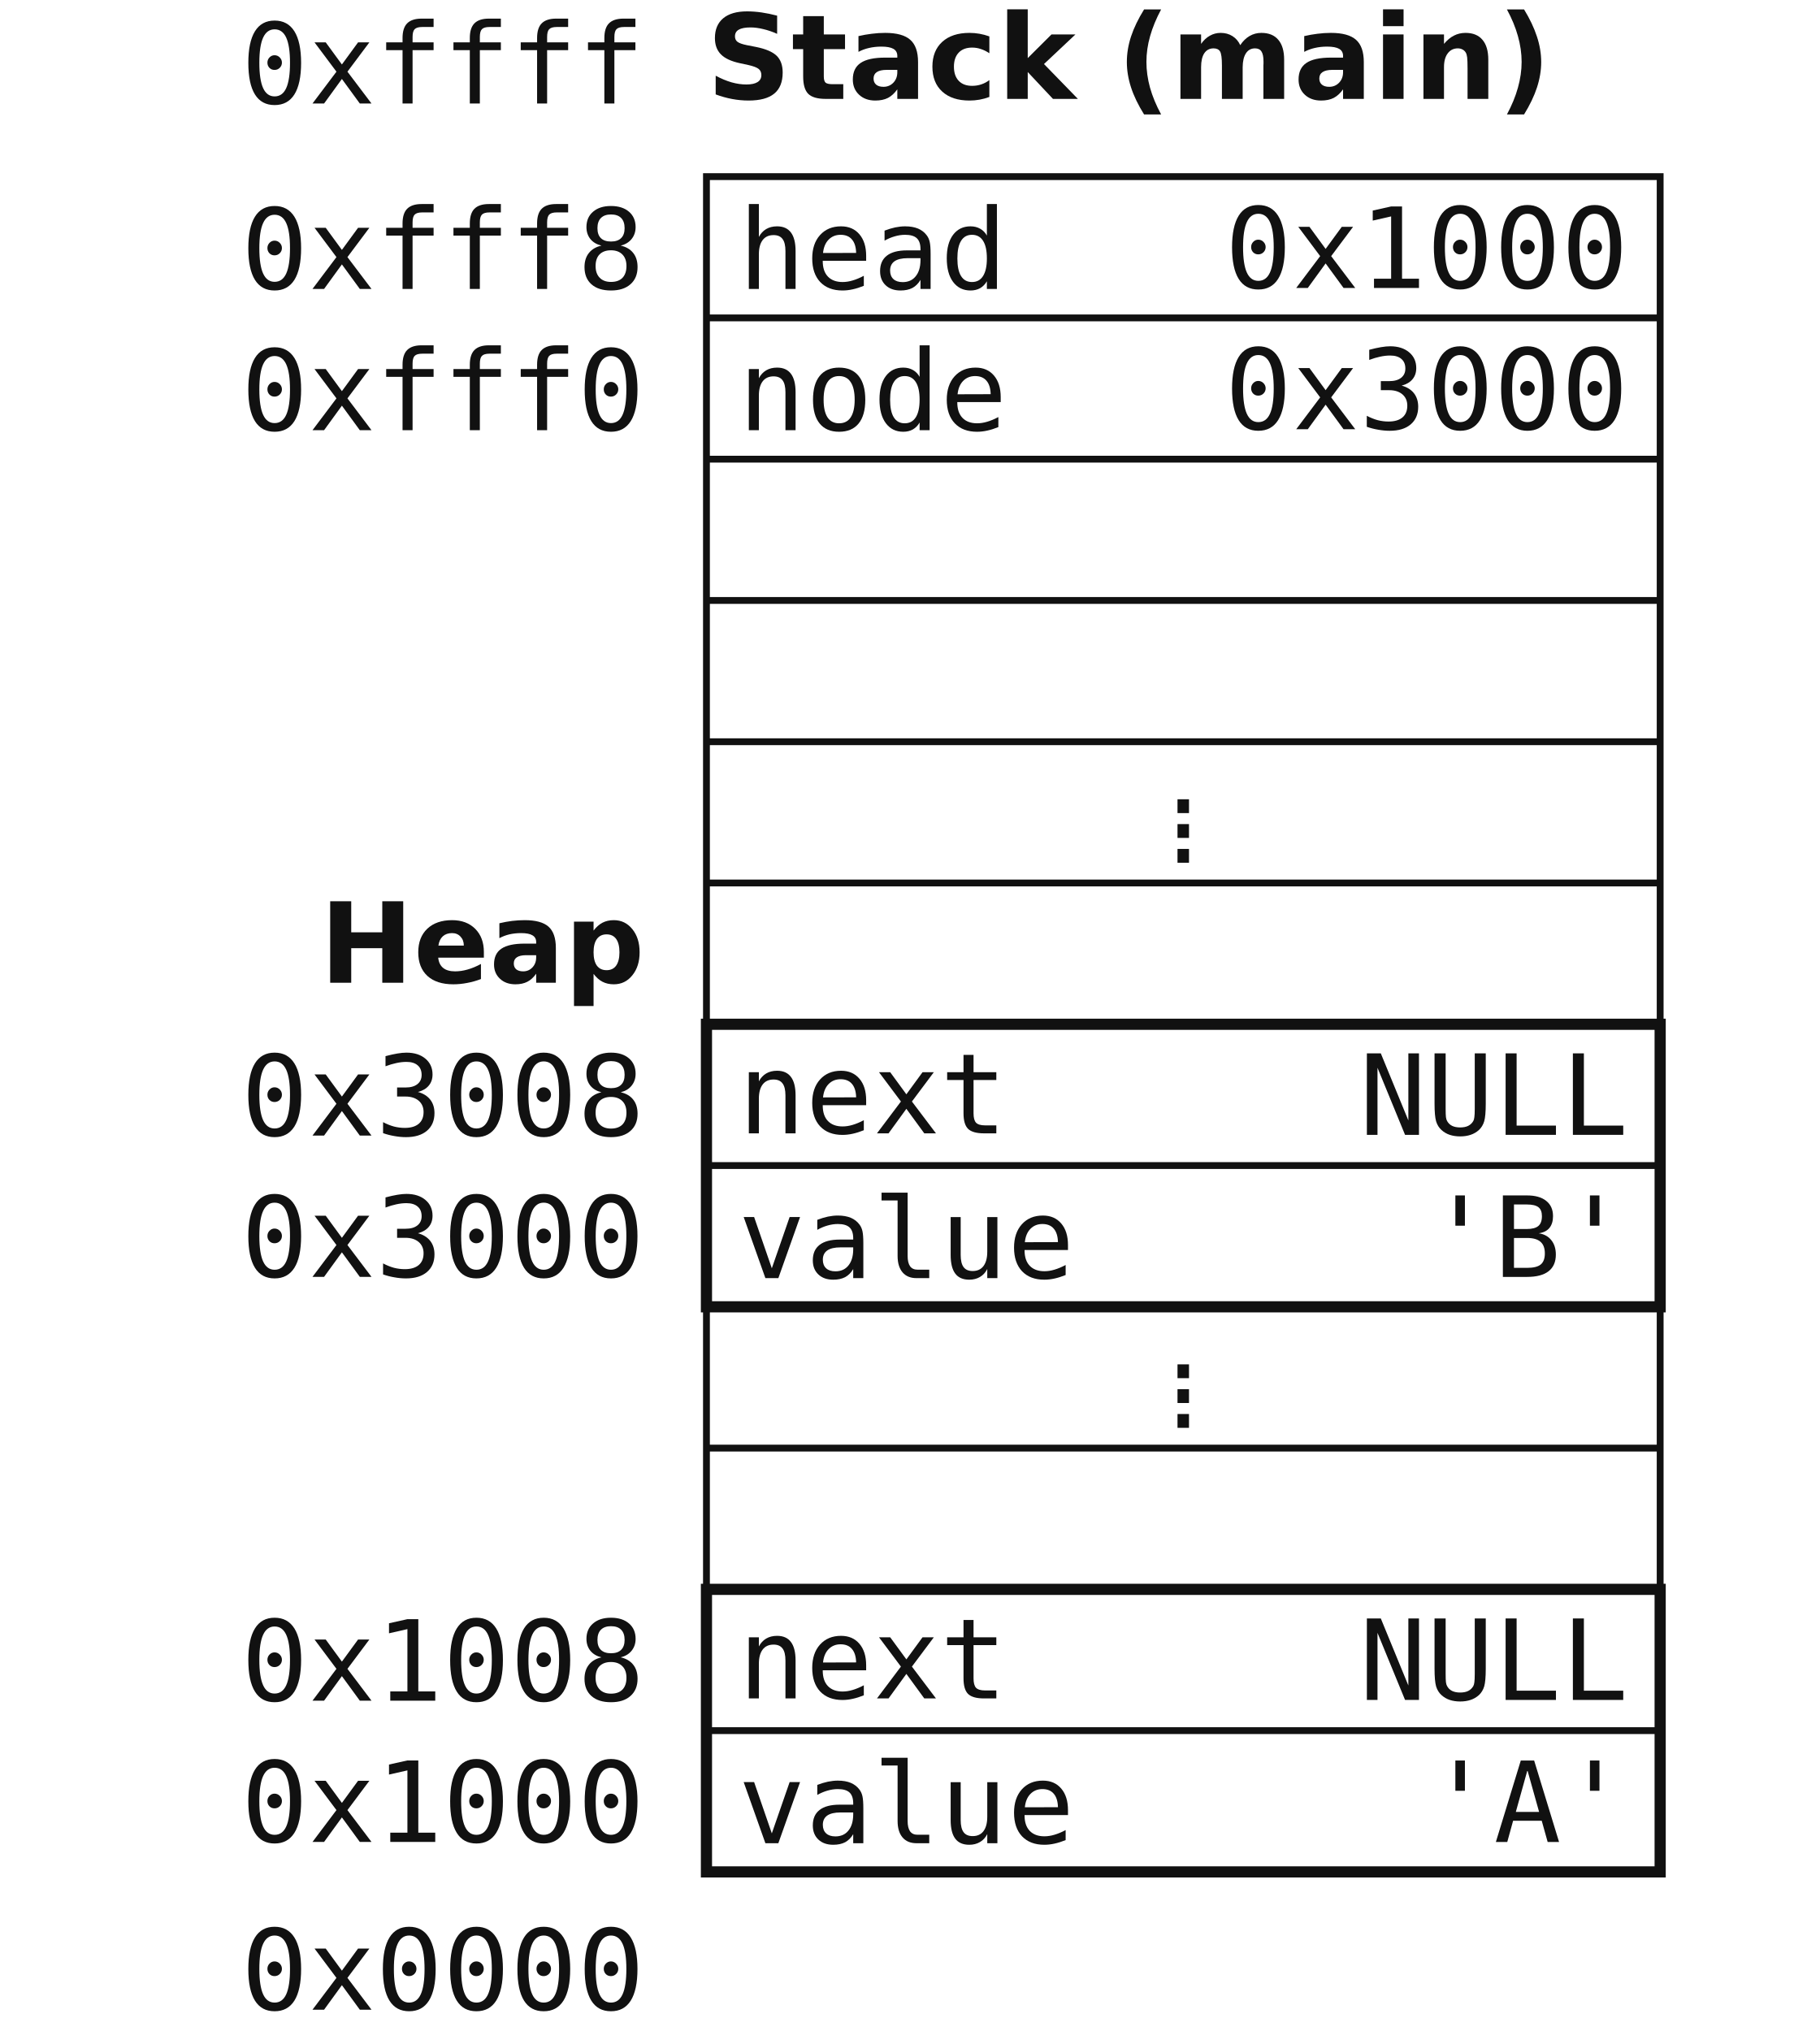
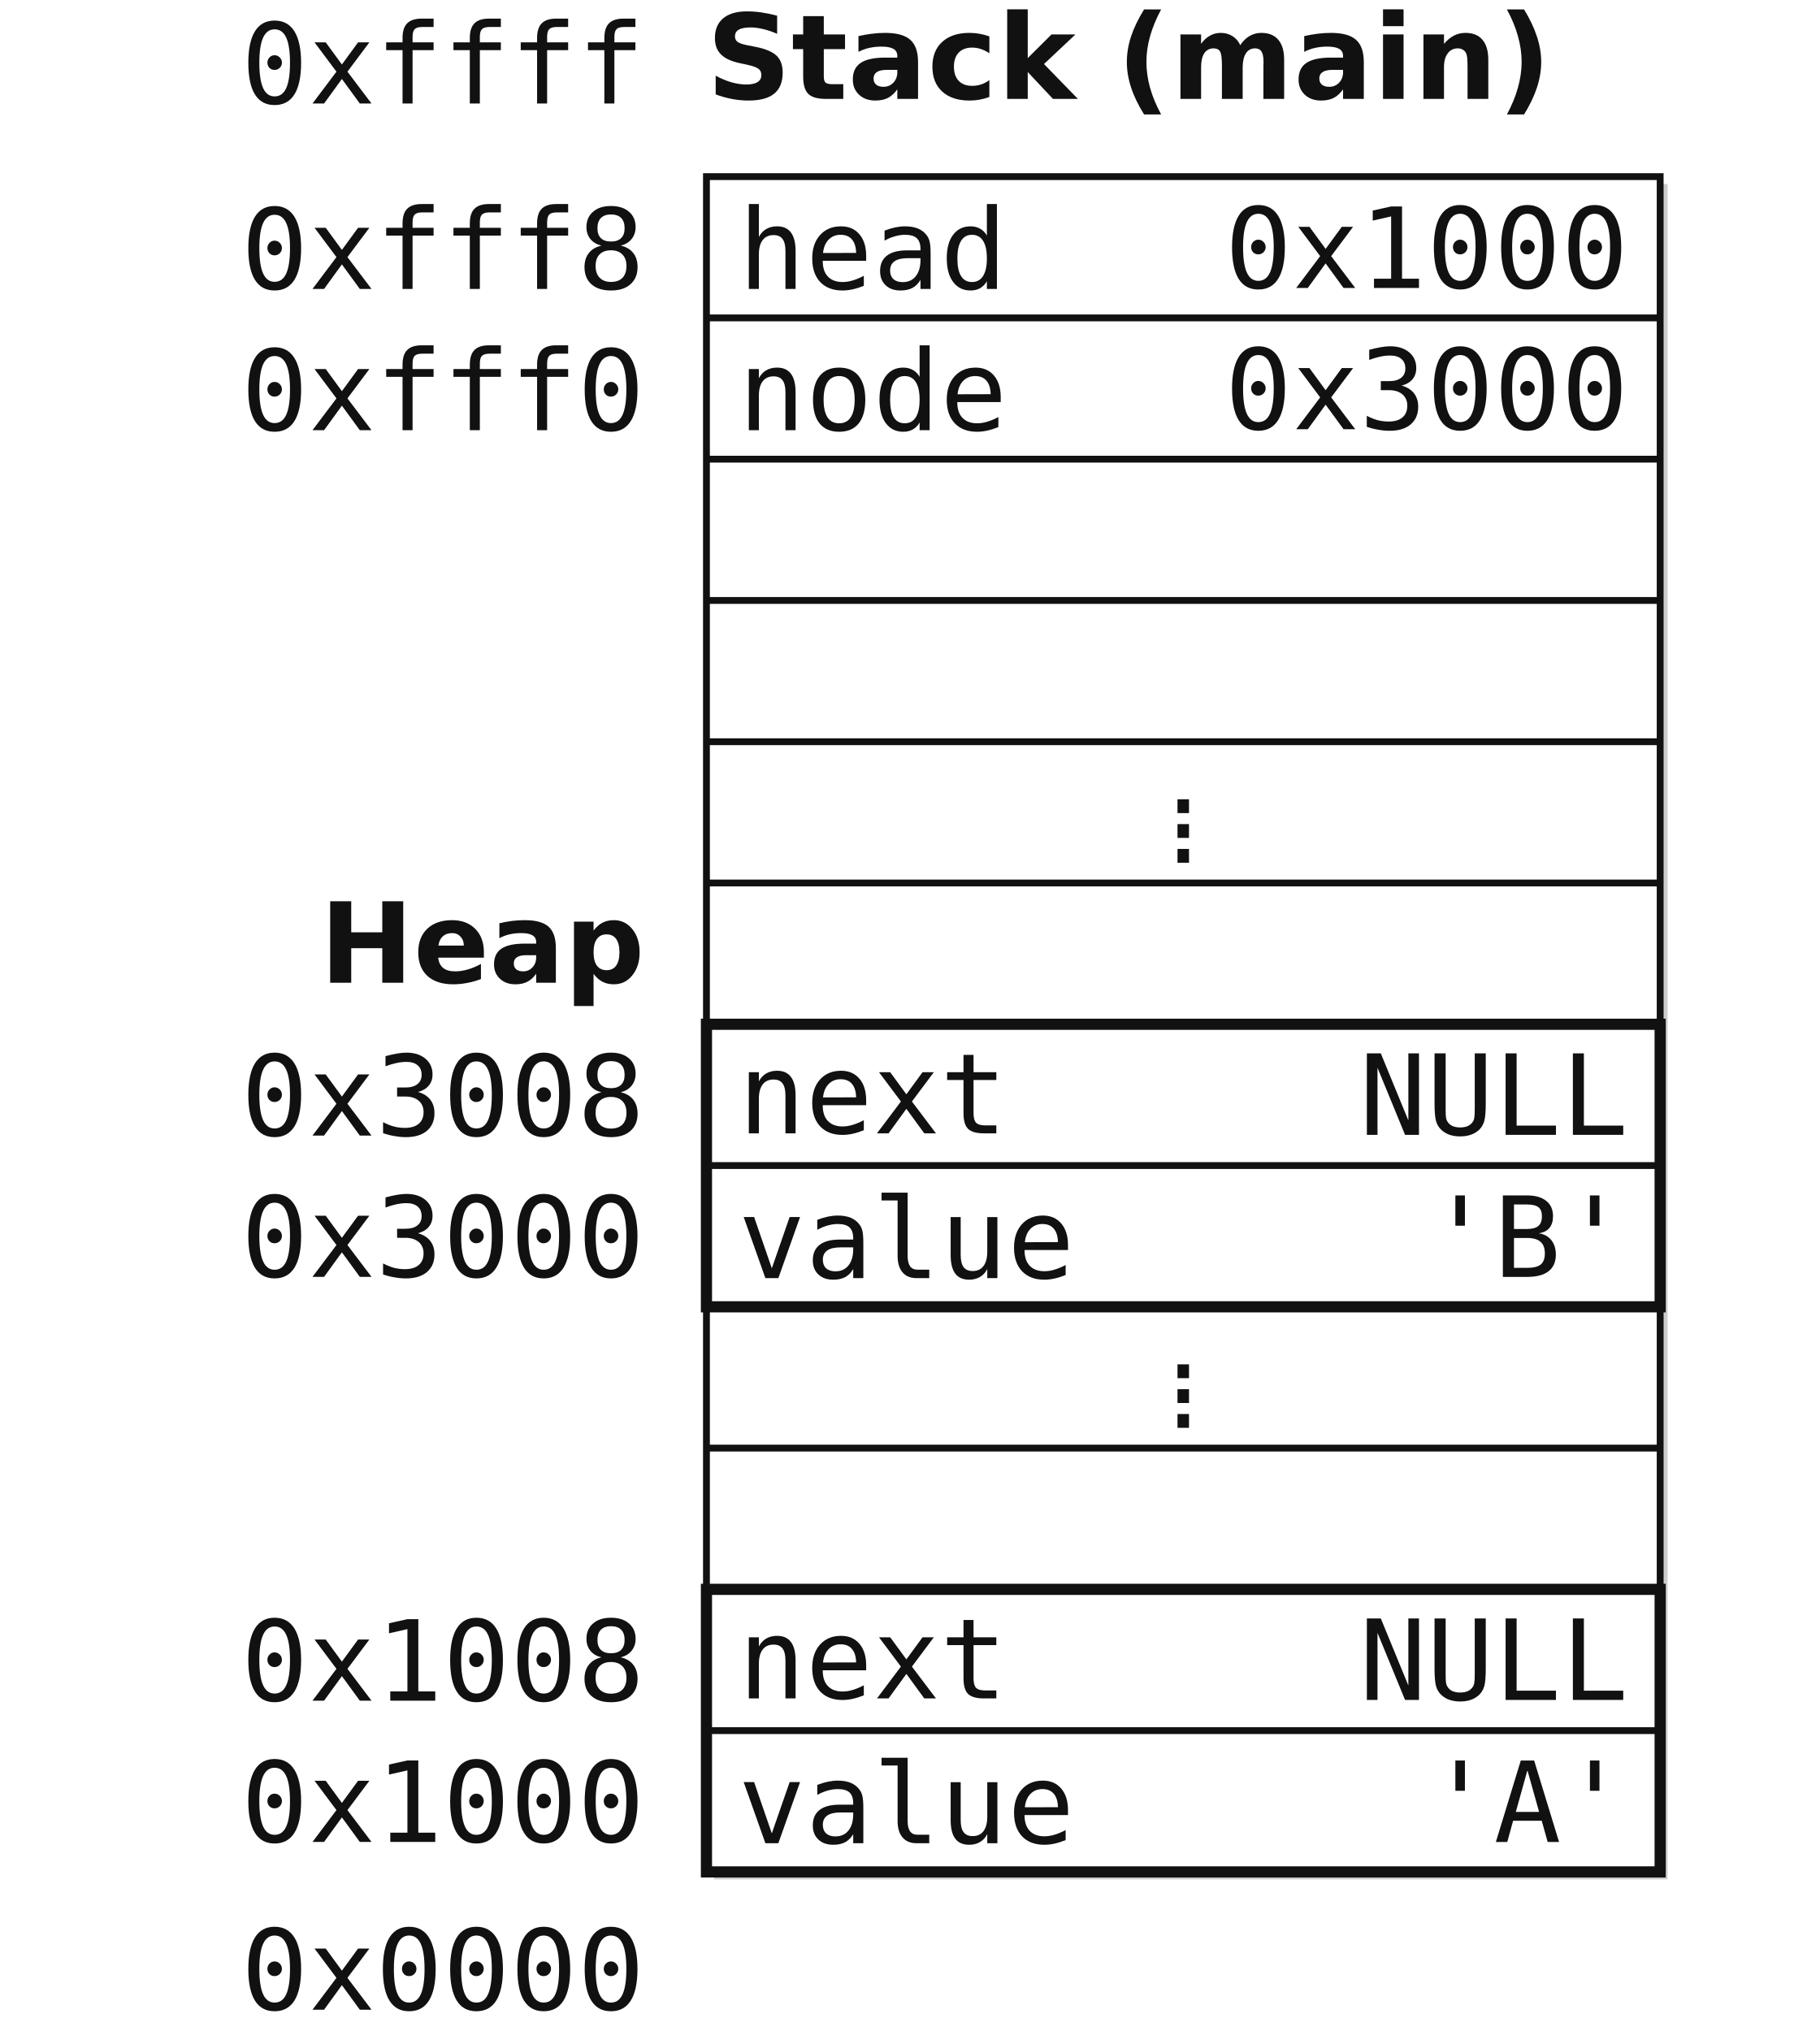
<svg xmlns="http://www.w3.org/2000/svg" xmlns:xlink="http://www.w3.org/1999/xlink" width="291.968pt" height="325.984pt" viewBox="0 0 291.968 325.984">
  <defs>
    <g>
      <g id="glyph-0-0">
        <path d="M 11.344 -13.359 L 11.344 -10.438 C 10.582 -10.781 9.836 -11.035 9.109 -11.203 C 8.391 -11.379 7.711 -11.469 7.078 -11.469 C 6.223 -11.469 5.594 -11.348 5.188 -11.109 C 4.781 -10.879 4.578 -10.52 4.578 -10.031 C 4.578 -9.656 4.711 -9.363 4.984 -9.156 C 5.266 -8.945 5.766 -8.77 6.484 -8.625 L 8 -8.328 C 9.531 -8.016 10.617 -7.547 11.266 -6.922 C 11.91 -6.297 12.234 -5.398 12.234 -4.234 C 12.234 -2.711 11.781 -1.582 10.875 -0.844 C 9.977 -0.102 8.602 0.266 6.75 0.266 C 5.875 0.266 4.992 0.18 4.109 0.016 C 3.234 -0.148 2.359 -0.395 1.484 -0.719 L 1.484 -3.719 C 2.359 -3.25 3.207 -2.895 4.031 -2.656 C 4.852 -2.426 5.645 -2.312 6.406 -2.312 C 7.188 -2.312 7.781 -2.438 8.188 -2.688 C 8.602 -2.945 8.812 -3.32 8.812 -3.812 C 8.812 -4.238 8.672 -4.566 8.391 -4.797 C 8.109 -5.035 7.551 -5.25 6.719 -5.438 L 5.344 -5.734 C 3.957 -6.035 2.945 -6.508 2.312 -7.156 C 1.676 -7.801 1.359 -8.672 1.359 -9.766 C 1.359 -11.141 1.801 -12.195 2.688 -12.938 C 3.57 -13.676 4.848 -14.047 6.516 -14.047 C 7.273 -14.047 8.051 -13.988 8.844 -13.875 C 9.645 -13.758 10.477 -13.586 11.344 -13.359 Z M 11.344 -13.359 " />
      </g>
      <g id="glyph-0-1">
        <path d="M 5.203 -13.281 L 5.203 -10.344 L 8.609 -10.344 L 8.609 -7.984 L 5.203 -7.984 L 5.203 -3.594 C 5.203 -3.113 5.297 -2.785 5.484 -2.609 C 5.68 -2.441 6.062 -2.359 6.625 -2.359 L 8.328 -2.359 L 8.328 0 L 5.484 0 C 4.18 0 3.254 -0.27 2.703 -0.812 C 2.16 -1.363 1.891 -2.289 1.891 -3.594 L 1.891 -7.984 L 0.25 -7.984 L 0.25 -10.344 L 1.891 -10.344 L 1.891 -13.281 Z M 5.203 -13.281 " />
      </g>
      <g id="glyph-0-2">
        <path d="M 6.234 -4.656 C 5.535 -4.656 5.008 -4.535 4.656 -4.297 C 4.312 -4.066 4.141 -3.723 4.141 -3.266 C 4.141 -2.848 4.281 -2.52 4.562 -2.281 C 4.844 -2.051 5.234 -1.938 5.734 -1.938 C 6.359 -1.938 6.883 -2.156 7.312 -2.594 C 7.738 -3.039 7.953 -3.602 7.953 -4.281 L 7.953 -4.656 Z M 11.281 -5.906 L 11.281 0 L 7.953 0 L 7.953 -1.531 C 7.504 -0.906 7.004 -0.445 6.453 -0.156 C 5.898 0.125 5.223 0.266 4.422 0.266 C 3.348 0.266 2.477 -0.047 1.812 -0.672 C 1.145 -1.297 0.812 -2.109 0.812 -3.109 C 0.812 -4.316 1.227 -5.203 2.062 -5.766 C 2.895 -6.336 4.207 -6.625 6 -6.625 L 7.953 -6.625 L 7.953 -6.891 C 7.953 -7.41 7.742 -7.789 7.328 -8.031 C 6.91 -8.27 6.266 -8.391 5.391 -8.391 C 4.68 -8.391 4.02 -8.316 3.406 -8.172 C 2.801 -8.035 2.238 -7.828 1.719 -7.547 L 1.719 -10.078 C 2.426 -10.242 3.133 -10.367 3.844 -10.453 C 4.562 -10.547 5.281 -10.594 6 -10.594 C 7.863 -10.594 9.207 -10.223 10.031 -9.484 C 10.863 -8.754 11.281 -7.562 11.281 -5.906 Z M 11.281 -5.906 " />
      </g>
      <g id="glyph-0-3">
        <path d="M 9.953 -10.031 L 9.953 -7.328 C 9.504 -7.629 9.051 -7.852 8.594 -8 C 8.145 -8.156 7.676 -8.234 7.188 -8.234 C 6.258 -8.234 5.539 -7.961 5.031 -7.422 C 4.52 -6.879 4.266 -6.129 4.266 -5.172 C 4.266 -4.203 4.52 -3.445 5.031 -2.906 C 5.539 -2.363 6.258 -2.094 7.188 -2.094 C 7.707 -2.094 8.195 -2.172 8.656 -2.328 C 9.125 -2.484 9.555 -2.711 9.953 -3.016 L 9.953 -0.312 C 9.43 -0.113 8.906 0.031 8.375 0.125 C 7.844 0.219 7.305 0.266 6.766 0.266 C 4.898 0.266 3.441 -0.211 2.391 -1.172 C 1.336 -2.129 0.812 -3.461 0.812 -5.172 C 0.812 -6.867 1.336 -8.195 2.391 -9.156 C 3.441 -10.113 4.898 -10.594 6.766 -10.594 C 7.305 -10.594 7.844 -10.547 8.375 -10.453 C 8.906 -10.359 9.43 -10.219 9.953 -10.031 Z M 9.953 -10.031 " />
      </g>
      <g id="glyph-0-4">
        <path d="M 1.594 -14.375 L 4.891 -14.375 L 4.891 -6.547 L 8.703 -10.344 L 12.547 -10.344 L 7.5 -5.594 L 12.938 0 L 8.938 0 L 4.891 -4.312 L 4.891 0 L 1.594 0 Z M 1.594 -14.375 " />
      </g>
      <g id="glyph-0-5">
        <path d="M 7.125 2.5 L 4.391 2.5 C 3.441 0.977 2.742 -0.469 2.297 -1.844 C 1.848 -3.219 1.625 -4.578 1.625 -5.922 C 1.625 -7.273 1.848 -8.641 2.297 -10.016 C 2.754 -11.398 3.453 -12.848 4.391 -14.359 L 7.125 -14.359 C 6.344 -12.898 5.754 -11.473 5.359 -10.078 C 4.961 -8.68 4.766 -7.301 4.766 -5.938 C 4.766 -4.582 4.957 -3.203 5.344 -1.797 C 5.738 -0.398 6.332 1.031 7.125 2.5 Z M 7.125 2.5 " />
      </g>
      <g id="glyph-0-6">
        <path d="M 11.172 -8.625 C 11.598 -9.27 12.098 -9.758 12.672 -10.094 C 13.242 -10.426 13.875 -10.594 14.562 -10.594 C 15.758 -10.594 16.664 -10.223 17.281 -9.484 C 17.906 -8.754 18.219 -7.691 18.219 -6.297 L 18.219 0 L 14.891 0 L 14.891 -5.391 C 14.898 -5.473 14.906 -5.555 14.906 -5.641 C 14.906 -5.734 14.906 -5.859 14.906 -6.016 C 14.906 -6.742 14.797 -7.273 14.578 -7.609 C 14.367 -7.941 14.023 -8.109 13.547 -8.109 C 12.922 -8.109 12.438 -7.848 12.094 -7.328 C 11.75 -6.805 11.57 -6.055 11.562 -5.078 L 11.562 0 L 8.234 0 L 8.234 -5.391 C 8.234 -6.535 8.133 -7.273 7.938 -7.609 C 7.738 -7.941 7.391 -8.109 6.891 -8.109 C 6.254 -8.109 5.758 -7.848 5.406 -7.328 C 5.062 -6.805 4.891 -6.062 4.891 -5.094 L 4.891 0 L 1.578 0 L 1.578 -10.344 L 4.891 -10.344 L 4.891 -8.828 C 5.297 -9.41 5.766 -9.848 6.297 -10.141 C 6.828 -10.441 7.406 -10.594 8.031 -10.594 C 8.75 -10.594 9.379 -10.422 9.922 -10.078 C 10.473 -9.734 10.891 -9.25 11.172 -8.625 Z M 11.172 -8.625 " />
      </g>
      <g id="glyph-0-7">
        <path d="M 1.594 -10.344 L 4.891 -10.344 L 4.891 0 L 1.594 0 Z M 1.594 -14.375 L 4.891 -14.375 L 4.891 -11.672 L 1.594 -11.672 Z M 1.594 -14.375 " />
      </g>
      <g id="glyph-0-8">
        <path d="M 12 -6.297 L 12 0 L 8.672 0 L 8.672 -4.828 C 8.672 -5.711 8.648 -6.32 8.609 -6.656 C 8.566 -7 8.492 -7.254 8.391 -7.422 C 8.266 -7.641 8.094 -7.805 7.875 -7.922 C 7.656 -8.047 7.398 -8.109 7.109 -8.109 C 6.422 -8.109 5.879 -7.836 5.484 -7.297 C 5.086 -6.766 4.891 -6.031 4.891 -5.094 L 4.891 0 L 1.594 0 L 1.594 -10.344 L 4.891 -10.344 L 4.891 -8.828 C 5.391 -9.43 5.922 -9.875 6.484 -10.156 C 7.047 -10.445 7.664 -10.594 8.344 -10.594 C 9.539 -10.594 10.445 -10.223 11.062 -9.484 C 11.688 -8.754 12 -7.691 12 -6.297 Z M 12 -6.297 " />
      </g>
      <g id="glyph-0-9">
        <path d="M 1.516 2.5 C 2.305 1.031 2.895 -0.398 3.281 -1.797 C 3.676 -3.203 3.875 -4.582 3.875 -5.938 C 3.875 -7.301 3.676 -8.68 3.281 -10.078 C 2.895 -11.473 2.305 -12.898 1.516 -14.359 L 4.266 -14.359 C 5.191 -12.848 5.879 -11.398 6.328 -10.016 C 6.785 -8.641 7.016 -7.273 7.016 -5.922 C 7.016 -4.578 6.789 -3.219 6.344 -1.844 C 5.895 -0.469 5.203 0.977 4.266 2.5 Z M 1.516 2.5 " />
      </g>
      <g id="glyph-1-0">
        <path d="M 4.234 -6.562 C 4.234 -6.883 4.344 -7.16 4.562 -7.391 C 4.789 -7.629 5.062 -7.75 5.375 -7.75 C 5.707 -7.75 5.988 -7.629 6.219 -7.391 C 6.445 -7.16 6.562 -6.883 6.562 -6.562 C 6.562 -6.238 6.445 -5.961 6.219 -5.734 C 5.988 -5.504 5.707 -5.391 5.375 -5.391 C 5.051 -5.391 4.781 -5.5 4.562 -5.719 C 4.344 -5.945 4.234 -6.227 4.234 -6.562 Z M 5.391 -11.906 C 4.566 -11.906 3.953 -11.461 3.547 -10.578 C 3.141 -9.691 2.938 -8.344 2.938 -6.531 C 2.938 -4.719 3.141 -3.363 3.547 -2.469 C 3.953 -1.582 4.566 -1.141 5.391 -1.141 C 6.223 -1.141 6.844 -1.582 7.25 -2.469 C 7.656 -3.363 7.859 -4.719 7.859 -6.531 C 7.859 -8.344 7.656 -9.691 7.25 -10.578 C 6.844 -11.461 6.223 -11.906 5.391 -11.906 Z M 5.391 -13.312 C 6.785 -13.312 7.844 -12.738 8.562 -11.594 C 9.281 -10.445 9.641 -8.758 9.641 -6.531 C 9.641 -4.289 9.281 -2.598 8.562 -1.453 C 7.844 -0.316 6.785 0.25 5.391 0.25 C 3.992 0.25 2.941 -0.316 2.234 -1.453 C 1.523 -2.598 1.172 -4.289 1.172 -6.531 C 1.172 -8.758 1.523 -10.445 2.234 -11.594 C 2.941 -12.738 3.992 -13.312 5.391 -13.312 Z M 5.391 -13.312 " />
      </g>
      <g id="glyph-1-1">
        <path d="M 9.797 -9.812 L 6.281 -5.109 L 10.141 0 L 8.266 0 L 5.391 -3.938 L 2.531 0 L 0.672 0 L 4.516 -5.109 L 1 -9.812 L 2.797 -9.812 L 5.391 -6.266 L 7.984 -9.812 Z M 9.797 -9.812 " />
      </g>
      <g id="glyph-1-2">
        <path d="M 9.312 -13.625 L 9.312 -12.281 L 7.484 -12.281 C 6.898 -12.281 6.492 -12.16 6.266 -11.922 C 6.047 -11.691 5.938 -11.273 5.938 -10.672 L 5.938 -9.812 L 9.312 -9.812 L 9.312 -8.562 L 5.938 -8.562 L 5.938 0 L 4.328 0 L 4.328 -8.562 L 1.703 -8.562 L 1.703 -9.812 L 4.328 -9.812 L 4.328 -10.5 C 4.328 -11.57 4.57 -12.359 5.062 -12.859 C 5.562 -13.367 6.332 -13.625 7.375 -13.625 Z M 9.312 -13.625 " />
      </g>
      <g id="glyph-1-3">
        <path d="M 5.391 -6.203 C 4.609 -6.203 4 -5.984 3.562 -5.547 C 3.133 -5.109 2.922 -4.484 2.922 -3.672 C 2.922 -2.867 3.141 -2.242 3.578 -1.797 C 4.016 -1.348 4.617 -1.125 5.391 -1.125 C 6.191 -1.125 6.805 -1.344 7.234 -1.781 C 7.66 -2.227 7.875 -2.859 7.875 -3.672 C 7.875 -4.473 7.656 -5.094 7.219 -5.531 C 6.781 -5.977 6.172 -6.203 5.391 -6.203 Z M 3.859 -6.953 C 3.098 -7.141 2.504 -7.492 2.078 -8.016 C 1.66 -8.547 1.453 -9.18 1.453 -9.922 C 1.453 -10.961 1.805 -11.785 2.516 -12.391 C 3.223 -13.004 4.18 -13.312 5.391 -13.312 C 6.609 -13.312 7.57 -13.004 8.281 -12.391 C 8.988 -11.785 9.344 -10.961 9.344 -9.922 C 9.344 -9.18 9.129 -8.547 8.703 -8.016 C 8.285 -7.492 7.703 -7.141 6.953 -6.953 C 7.828 -6.754 8.492 -6.363 8.953 -5.781 C 9.422 -5.195 9.656 -4.441 9.656 -3.516 C 9.656 -2.336 9.273 -1.414 8.516 -0.75 C 7.766 -0.082 6.723 0.25 5.391 0.25 C 4.055 0.25 3.016 -0.078 2.266 -0.734 C 1.516 -1.398 1.141 -2.32 1.141 -3.5 C 1.141 -4.426 1.375 -5.18 1.844 -5.766 C 2.312 -6.359 2.984 -6.754 3.859 -6.953 Z M 3.219 -9.75 C 3.219 -9.051 3.398 -8.52 3.766 -8.156 C 4.141 -7.789 4.68 -7.609 5.391 -7.609 C 6.109 -7.609 6.648 -7.789 7.016 -8.156 C 7.391 -8.52 7.578 -9.051 7.578 -9.75 C 7.578 -10.469 7.391 -11.016 7.016 -11.391 C 6.648 -11.766 6.109 -11.953 5.391 -11.953 C 4.68 -11.953 4.141 -11.758 3.766 -11.375 C 3.398 -11 3.219 -10.457 3.219 -9.75 Z M 3.219 -9.75 " />
      </g>
      <g id="glyph-1-4">
        <path d="M 9.203 -6.078 L 9.203 0 L 7.578 0 L 7.578 -6.078 C 7.578 -6.961 7.422 -7.609 7.109 -8.016 C 6.805 -8.43 6.328 -8.641 5.672 -8.641 C 4.91 -8.641 4.328 -8.375 3.922 -7.844 C 3.516 -7.312 3.312 -6.547 3.312 -5.547 L 3.312 0 L 1.703 0 L 1.703 -13.625 L 3.312 -13.625 L 3.312 -8.344 C 3.602 -8.895 3.992 -9.316 4.484 -9.609 C 4.973 -9.898 5.555 -10.047 6.234 -10.047 C 7.223 -10.047 7.961 -9.719 8.453 -9.062 C 8.953 -8.406 9.203 -7.41 9.203 -6.078 Z M 9.203 -6.078 " />
      </g>
      <g id="glyph-1-5">
        <path d="M 9.734 -5.312 L 9.734 -4.516 L 2.766 -4.516 L 2.766 -4.469 C 2.766 -3.395 3.039 -2.566 3.594 -1.984 C 4.156 -1.398 4.941 -1.109 5.953 -1.109 C 6.473 -1.109 7.008 -1.191 7.562 -1.359 C 8.125 -1.523 8.723 -1.773 9.359 -2.109 L 9.359 -0.5 C 8.742 -0.25 8.148 -0.062 7.578 0.062 C 7.016 0.188 6.469 0.25 5.938 0.25 C 4.414 0.25 3.223 -0.203 2.359 -1.109 C 1.504 -2.023 1.078 -3.285 1.078 -4.891 C 1.078 -6.461 1.492 -7.711 2.328 -8.641 C 3.172 -9.578 4.297 -10.047 5.703 -10.047 C 6.953 -10.047 7.938 -9.617 8.656 -8.766 C 9.375 -7.922 9.734 -6.77 9.734 -5.312 Z M 8.125 -5.781 C 8.102 -6.727 7.879 -7.445 7.453 -7.938 C 7.035 -8.438 6.426 -8.688 5.625 -8.688 C 4.852 -8.688 4.211 -8.426 3.703 -7.906 C 3.203 -7.395 2.906 -6.68 2.812 -5.766 Z M 8.125 -5.781 " />
      </g>
      <g id="glyph-1-6">
        <path d="M 6.156 -4.938 L 5.609 -4.938 C 4.672 -4.938 3.961 -4.77 3.484 -4.438 C 3.016 -4.102 2.781 -3.609 2.781 -2.953 C 2.781 -2.367 2.957 -1.91 3.312 -1.578 C 3.664 -1.254 4.16 -1.094 4.797 -1.094 C 5.68 -1.094 6.375 -1.398 6.875 -2.016 C 7.383 -2.629 7.645 -3.484 7.656 -4.578 L 7.656 -4.938 Z M 9.281 -5.594 L 9.281 0 L 7.656 0 L 7.656 -1.453 C 7.312 -0.867 6.879 -0.438 6.359 -0.156 C 5.836 0.113 5.203 0.25 4.453 0.25 C 3.453 0.25 2.656 -0.031 2.062 -0.594 C 1.469 -1.156 1.172 -1.91 1.172 -2.859 C 1.172 -3.953 1.535 -4.781 2.266 -5.344 C 2.992 -5.906 4.066 -6.188 5.484 -6.188 L 7.656 -6.188 L 7.656 -6.453 C 7.645 -7.234 7.441 -7.801 7.047 -8.156 C 6.66 -8.508 6.039 -8.688 5.188 -8.688 C 4.633 -8.688 4.078 -8.602 3.516 -8.438 C 2.961 -8.281 2.422 -8.051 1.891 -7.75 L 1.891 -9.359 C 2.484 -9.586 3.051 -9.758 3.594 -9.875 C 4.145 -9.988 4.676 -10.047 5.188 -10.047 C 6 -10.047 6.691 -9.926 7.266 -9.688 C 7.836 -9.445 8.301 -9.086 8.656 -8.609 C 8.883 -8.316 9.047 -7.957 9.141 -7.531 C 9.234 -7.102 9.281 -6.457 9.281 -5.594 Z M 9.281 -5.594 " />
      </g>
      <g id="glyph-1-7">
        <path d="M 7.516 -8.562 L 7.516 -13.625 L 9.125 -13.625 L 9.125 0 L 7.516 0 L 7.516 -1.234 C 7.242 -0.754 6.883 -0.383 6.438 -0.125 C 5.988 0.125 5.473 0.25 4.891 0.25 C 3.711 0.25 2.781 -0.207 2.094 -1.125 C 1.414 -2.039 1.078 -3.312 1.078 -4.938 C 1.078 -6.531 1.414 -7.781 2.094 -8.688 C 2.781 -9.594 3.711 -10.047 4.891 -10.047 C 5.484 -10.047 6.004 -9.914 6.453 -9.656 C 6.898 -9.406 7.254 -9.039 7.516 -8.562 Z M 2.781 -4.891 C 2.781 -3.641 2.977 -2.695 3.375 -2.062 C 3.77 -1.426 4.352 -1.109 5.125 -1.109 C 5.906 -1.109 6.5 -1.43 6.906 -2.078 C 7.312 -2.723 7.516 -3.66 7.516 -4.891 C 7.516 -6.141 7.312 -7.082 6.906 -7.719 C 6.5 -8.363 5.906 -8.688 5.125 -8.688 C 4.352 -8.688 3.77 -8.363 3.375 -7.719 C 2.977 -7.082 2.781 -6.141 2.781 -4.891 Z M 2.781 -4.891 " />
      </g>
      <g id="glyph-1-8">
        <path d="M 2.359 -1.484 L 5.109 -1.484 L 5.109 -11.484 L 2.156 -10.812 L 2.156 -12.422 L 5.094 -13.078 L 6.859 -13.078 L 6.859 -1.484 L 9.578 -1.484 L 9.578 0 L 2.359 0 Z M 2.359 -1.484 " />
      </g>
      <g id="glyph-1-9">
        <path d="M 9.203 -6.078 L 9.203 0 L 7.578 0 L 7.578 -6.078 C 7.578 -6.961 7.422 -7.609 7.109 -8.016 C 6.805 -8.43 6.328 -8.641 5.672 -8.641 C 4.91 -8.641 4.328 -8.375 3.922 -7.844 C 3.516 -7.312 3.312 -6.547 3.312 -5.547 L 3.312 0 L 1.703 0 L 1.703 -9.812 L 3.312 -9.812 L 3.312 -8.344 C 3.602 -8.895 3.992 -9.316 4.484 -9.609 C 4.973 -9.898 5.555 -10.047 6.234 -10.047 C 7.223 -10.047 7.961 -9.719 8.453 -9.062 C 8.953 -8.406 9.203 -7.41 9.203 -6.078 Z M 9.203 -6.078 " />
      </g>
      <g id="glyph-1-10">
        <path d="M 5.391 -8.688 C 4.578 -8.688 3.957 -8.363 3.531 -7.719 C 3.113 -7.082 2.906 -6.141 2.906 -4.891 C 2.906 -3.648 3.113 -2.707 3.531 -2.062 C 3.957 -1.426 4.578 -1.109 5.391 -1.109 C 6.211 -1.109 6.832 -1.426 7.25 -2.062 C 7.676 -2.707 7.891 -3.648 7.891 -4.891 C 7.891 -6.141 7.676 -7.082 7.25 -7.719 C 6.832 -8.363 6.211 -8.688 5.391 -8.688 Z M 5.391 -10.047 C 6.754 -10.047 7.797 -9.602 8.516 -8.719 C 9.234 -7.844 9.594 -6.566 9.594 -4.891 C 9.594 -3.211 9.234 -1.938 8.516 -1.062 C 7.797 -0.188 6.754 0.25 5.391 0.25 C 4.035 0.25 3 -0.188 2.281 -1.062 C 1.562 -1.938 1.203 -3.211 1.203 -4.891 C 1.203 -6.566 1.562 -7.844 2.281 -8.719 C 3 -9.602 4.035 -10.047 5.391 -10.047 Z M 5.391 -10.047 " />
      </g>
      <g id="glyph-1-11">
        <path d="M 6.797 -7 C 7.648 -6.77 8.305 -6.363 8.766 -5.781 C 9.223 -5.195 9.453 -4.473 9.453 -3.609 C 9.453 -2.398 9.047 -1.453 8.234 -0.766 C 7.43 -0.086 6.312 0.25 4.875 0.25 C 4.27 0.25 3.656 0.191 3.031 0.078 C 2.414 -0.023 1.805 -0.18 1.203 -0.391 L 1.203 -2.156 C 1.797 -1.844 2.379 -1.609 2.953 -1.453 C 3.535 -1.305 4.113 -1.234 4.688 -1.234 C 5.656 -1.234 6.398 -1.453 6.922 -1.891 C 7.441 -2.328 7.703 -2.957 7.703 -3.781 C 7.703 -4.539 7.441 -5.145 6.922 -5.594 C 6.398 -6.039 5.695 -6.266 4.812 -6.266 L 3.453 -6.266 L 3.453 -7.719 L 4.812 -7.719 C 5.625 -7.719 6.254 -7.895 6.703 -8.25 C 7.16 -8.602 7.391 -9.098 7.391 -9.734 C 7.391 -10.41 7.176 -10.926 6.75 -11.281 C 6.332 -11.645 5.734 -11.828 4.953 -11.828 C 4.43 -11.828 3.891 -11.766 3.328 -11.641 C 2.773 -11.523 2.195 -11.352 1.594 -11.125 L 1.594 -12.75 C 2.301 -12.938 2.93 -13.078 3.484 -13.172 C 4.035 -13.266 4.523 -13.312 4.953 -13.312 C 6.223 -13.312 7.238 -12.988 8 -12.344 C 8.758 -11.707 9.141 -10.863 9.141 -9.812 C 9.141 -9.094 8.938 -8.492 8.531 -8.016 C 8.133 -7.535 7.555 -7.195 6.797 -7 Z M 6.797 -7 " />
      </g>
      <g id="glyph-1-12">
        <path d="M 0.875 -9.812 L 2.547 -9.812 L 5.391 -1.578 L 8.25 -9.812 L 9.922 -9.812 L 6.438 0 L 4.359 0 Z M 0.875 -9.812 " />
      </g>
      <g id="glyph-1-13">
        <path d="M 5.594 -3.562 C 5.594 -2.832 5.723 -2.281 5.984 -1.906 C 6.254 -1.539 6.648 -1.359 7.172 -1.359 L 9.062 -1.359 L 9.062 0 L 7.016 0 C 6.055 0 5.312 -0.305 4.781 -0.922 C 4.25 -1.547 3.984 -2.426 3.984 -3.562 L 3.984 -12.469 L 1.406 -12.469 L 1.406 -13.719 L 5.594 -13.719 Z M 5.594 -3.562 " />
      </g>
      <g id="glyph-1-14">
        <path d="M 1.703 -3.719 L 1.703 -9.797 L 3.312 -9.797 L 3.312 -3.719 C 3.312 -2.832 3.469 -2.18 3.781 -1.766 C 4.094 -1.348 4.578 -1.141 5.234 -1.141 C 5.992 -1.141 6.57 -1.406 6.969 -1.938 C 7.375 -2.477 7.578 -3.25 7.578 -4.25 L 7.578 -9.797 L 9.203 -9.797 L 9.203 0 L 7.578 0 L 7.578 -1.469 C 7.297 -0.906 6.906 -0.477 6.406 -0.188 C 5.914 0.102 5.344 0.25 4.688 0.25 C 3.676 0.25 2.926 -0.078 2.438 -0.734 C 1.945 -1.391 1.703 -2.383 1.703 -3.719 Z M 1.703 -3.719 " />
      </g>
      <g id="glyph-1-15">
        <path d="M 6.156 -13.078 L 6.156 -8.219 L 4.625 -8.219 L 4.625 -13.078 Z M 6.156 -13.078 " />
      </g>
      <g id="glyph-1-16">
        <path d="M 5.391 -11.516 L 3.531 -4.828 L 7.266 -4.828 Z M 4.328 -13.078 L 6.469 -13.078 L 10.469 0 L 8.641 0 L 7.688 -3.406 L 3.094 -3.406 L 2.156 0 L 0.328 0 Z M 4.328 -13.078 " />
      </g>
      <g id="glyph-1-17">
        <path d="M 5.375 -12.594 L 5.375 -9.812 L 9.031 -9.812 L 9.031 -8.562 L 5.375 -8.562 L 5.375 -3.234 C 5.375 -2.504 5.508 -1.992 5.781 -1.703 C 6.062 -1.422 6.539 -1.281 7.219 -1.281 L 9.031 -1.281 L 9.031 0 L 7.062 0 C 5.852 0 5 -0.238 4.5 -0.719 C 4.008 -1.207 3.766 -2.047 3.766 -3.234 L 3.766 -8.562 L 1.141 -8.562 L 1.141 -9.812 L 3.766 -9.812 L 3.766 -12.594 Z M 5.375 -12.594 " />
      </g>
      <g id="glyph-1-18">
        <path d="M 1.219 -13.078 L 3.453 -13.078 L 7.875 -2.312 L 7.875 -13.078 L 9.578 -13.078 L 9.578 0 L 7.344 0 L 2.922 -10.766 L 2.922 0 L 1.219 0 Z M 1.219 -13.078 " />
      </g>
      <g id="glyph-1-19">
        <path d="M 1.281 -5.016 L 1.281 -13.078 L 3.062 -13.078 L 3.062 -4.219 C 3.062 -3.582 3.078 -3.125 3.109 -2.844 C 3.148 -2.57 3.211 -2.363 3.297 -2.219 C 3.484 -1.875 3.754 -1.613 4.109 -1.438 C 4.461 -1.27 4.891 -1.188 5.391 -1.188 C 5.898 -1.188 6.328 -1.27 6.672 -1.438 C 7.023 -1.613 7.301 -1.875 7.5 -2.219 C 7.582 -2.363 7.641 -2.57 7.672 -2.844 C 7.711 -3.113 7.734 -3.566 7.734 -4.203 L 7.734 -13.078 L 9.5 -13.078 L 9.5 -5.016 C 9.5 -3.68 9.414 -2.734 9.25 -2.172 C 9.082 -1.609 8.797 -1.141 8.391 -0.766 C 8.004 -0.422 7.562 -0.164 7.062 0 C 6.57 0.164 6.016 0.25 5.391 0.25 C 4.773 0.25 4.219 0.164 3.719 0 C 3.227 -0.164 2.789 -0.422 2.406 -0.766 C 2 -1.129 1.707 -1.598 1.531 -2.172 C 1.363 -2.754 1.281 -3.703 1.281 -5.016 Z M 1.281 -5.016 " />
      </g>
      <g id="glyph-1-20">
        <path d="M 1.891 -13.078 L 3.656 -13.078 L 3.656 -1.484 L 9.969 -1.484 L 9.969 0 L 1.891 0 Z M 1.891 -13.078 " />
      </g>
      <g id="glyph-1-21">
        <path d="M 3.234 -6.25 L 3.234 -1.453 L 5.328 -1.453 C 6.348 -1.453 7.078 -1.629 7.516 -1.984 C 7.961 -2.348 8.188 -2.941 8.188 -3.766 C 8.188 -4.617 7.953 -5.242 7.484 -5.641 C 7.023 -6.047 6.305 -6.25 5.328 -6.25 Z M 3.234 -11.625 L 3.234 -7.688 L 5.297 -7.688 C 6.141 -7.688 6.754 -7.848 7.141 -8.172 C 7.523 -8.492 7.719 -9.02 7.719 -9.75 C 7.719 -10.414 7.531 -10.895 7.156 -11.188 C 6.781 -11.477 6.16 -11.625 5.297 -11.625 Z M 1.453 -13.078 L 5.328 -13.078 C 6.66 -13.078 7.688 -12.785 8.406 -12.203 C 9.133 -11.629 9.5 -10.812 9.5 -9.75 C 9.5 -8.957 9.305 -8.328 8.922 -7.859 C 8.547 -7.398 7.973 -7.113 7.203 -7 C 8.066 -6.875 8.738 -6.508 9.219 -5.906 C 9.707 -5.301 9.953 -4.531 9.953 -3.594 C 9.953 -2.406 9.562 -1.508 8.781 -0.906 C 8.008 -0.301 6.859 0 5.328 0 L 1.453 0 Z M 1.453 -13.078 " />
      </g>
      <g id="glyph-2-0">
        <path d="M 1.641 -13.078 L 5.016 -13.078 L 5.016 -8.094 L 10 -8.094 L 10 -13.078 L 13.359 -13.078 L 13.359 0 L 10 0 L 10 -5.547 L 5.016 -5.547 L 5.016 0 L 1.641 0 Z M 1.641 -13.078 " />
      </g>
      <g id="glyph-2-1">
        <path d="M 11.297 -4.938 L 11.297 -4.031 L 3.969 -4.031 C 4.039 -3.301 4.305 -2.75 4.766 -2.375 C 5.223 -2.008 5.859 -1.828 6.672 -1.828 C 7.328 -1.828 8 -1.926 8.688 -2.125 C 9.383 -2.32 10.098 -2.617 10.828 -3.016 L 10.828 -0.594 C 10.086 -0.312 9.348 -0.102 8.609 0.031 C 7.867 0.176 7.129 0.25 6.391 0.25 C 4.609 0.25 3.223 -0.195 2.234 -1.094 C 1.254 -2 0.766 -3.266 0.766 -4.891 C 0.766 -6.492 1.25 -7.754 2.219 -8.672 C 3.188 -9.586 4.516 -10.047 6.203 -10.047 C 7.742 -10.047 8.977 -9.582 9.906 -8.656 C 10.832 -7.727 11.297 -6.488 11.297 -4.938 Z M 8.078 -5.969 C 8.078 -6.562 7.898 -7.039 7.547 -7.406 C 7.203 -7.781 6.75 -7.969 6.188 -7.969 C 5.582 -7.969 5.086 -7.797 4.703 -7.453 C 4.328 -7.109 4.094 -6.613 4 -5.969 Z M 8.078 -5.969 " />
      </g>
      <g id="glyph-2-2">
        <path d="M 5.906 -4.422 C 5.25 -4.422 4.754 -4.305 4.422 -4.078 C 4.098 -3.859 3.938 -3.531 3.938 -3.094 C 3.938 -2.695 4.066 -2.383 4.328 -2.156 C 4.598 -1.938 4.969 -1.828 5.438 -1.828 C 6.031 -1.828 6.523 -2.035 6.922 -2.453 C 7.328 -2.879 7.531 -3.414 7.531 -4.062 L 7.531 -4.422 Z M 10.688 -5.594 L 10.688 0 L 7.531 0 L 7.531 -1.453 C 7.113 -0.859 6.641 -0.426 6.109 -0.156 C 5.586 0.113 4.953 0.25 4.203 0.25 C 3.18 0.25 2.352 -0.047 1.719 -0.641 C 1.082 -1.234 0.766 -2 0.766 -2.938 C 0.766 -4.094 1.16 -4.938 1.953 -5.469 C 2.742 -6.008 3.988 -6.281 5.688 -6.281 L 7.531 -6.281 L 7.531 -6.531 C 7.531 -7.02 7.332 -7.379 6.938 -7.609 C 6.551 -7.848 5.941 -7.969 5.109 -7.969 C 4.441 -7.969 3.816 -7.898 3.234 -7.766 C 2.66 -7.629 2.125 -7.426 1.625 -7.156 L 1.625 -9.547 C 2.301 -9.711 2.977 -9.836 3.656 -9.922 C 4.332 -10.004 5.008 -10.047 5.688 -10.047 C 7.457 -10.047 8.734 -9.695 9.516 -9 C 10.297 -8.301 10.688 -7.164 10.688 -5.594 Z M 10.688 -5.594 " />
      </g>
      <g id="glyph-2-3">
        <path d="M 4.641 -1.422 L 4.641 3.734 L 1.5 3.734 L 1.5 -9.812 L 4.641 -9.812 L 4.641 -8.375 C 5.078 -8.945 5.555 -9.367 6.078 -9.641 C 6.598 -9.91 7.203 -10.047 7.891 -10.047 C 9.098 -10.047 10.086 -9.566 10.859 -8.609 C 11.641 -7.648 12.031 -6.41 12.031 -4.891 C 12.031 -3.379 11.641 -2.145 10.859 -1.188 C 10.086 -0.227 9.098 0.25 7.891 0.25 C 7.203 0.25 6.598 0.113 6.078 -0.156 C 5.555 -0.426 5.078 -0.848 4.641 -1.422 Z M 6.734 -7.766 C 6.055 -7.766 5.535 -7.516 5.172 -7.016 C 4.816 -6.523 4.641 -5.816 4.641 -4.891 C 4.641 -3.961 4.816 -3.25 5.172 -2.75 C 5.535 -2.258 6.055 -2.016 6.734 -2.016 C 7.398 -2.016 7.91 -2.258 8.266 -2.75 C 8.617 -3.25 8.797 -3.961 8.797 -4.891 C 8.797 -5.828 8.617 -6.539 8.266 -7.031 C 7.91 -7.52 7.398 -7.766 6.734 -7.766 Z M 6.734 -7.766 " />
      </g>
      <g id="glyph-3-0">
        <path d="M 1.922 -2.219 L 3.766 -2.219 L 3.766 0 L 1.922 0 Z M 1.922 -2.219 " />
      </g>
    </g>
  </defs>
  <g fill="rgb(6.667%, 6.667%, 6.667%)" fill-opacity="1">
    <use xlink:href="#glyph-0-0" x="113.374" y="15.872" />
    <use xlink:href="#glyph-0-1" x="127.005" y="15.872" />
    <use xlink:href="#glyph-0-2" x="136.052" y="15.872" />
    <use xlink:href="#glyph-0-3" x="148.824" y="15.872" />
    <use xlink:href="#glyph-0-4" x="160.044" y="15.872" />
  </g>
  <g fill="rgb(6.667%, 6.667%, 6.667%)" fill-opacity="1">
    <use xlink:href="#glyph-0-5" x="179.217" y="15.872" />
    <use xlink:href="#glyph-0-6" x="187.866" y="15.872" />
    <use xlink:href="#glyph-0-2" x="207.588" y="15.872" />
    <use xlink:href="#glyph-0-7" x="220.36" y="15.872" />
    <use xlink:href="#glyph-0-8" x="226.848" y="15.872" />
    <use xlink:href="#glyph-0-9" x="240.322" y="15.872" />
  </g>
  <g fill="rgb(6.667%, 6.667%, 6.667%)" fill-opacity="1">
    <use xlink:href="#glyph-1-0" x="38.682" y="16.614" />
    <use xlink:href="#glyph-1-1" x="49.478" y="16.614" />
    <use xlink:href="#glyph-1-2" x="60.274" y="16.614" />
    <use xlink:href="#glyph-1-2" x="71.07" y="16.614" />
    <use xlink:href="#glyph-1-2" x="81.866" y="16.614" />
    <use xlink:href="#glyph-1-2" x="92.662" y="16.614" />
  </g>
  <g fill="rgb(6.667%, 6.667%, 6.667%)" fill-opacity="1">
    <use xlink:href="#glyph-2-0" x="51.35" y="157.735" />
    <use xlink:href="#glyph-2-1" x="66.357" y="157.735" />
    <use xlink:href="#glyph-2-2" x="78.517" y="157.735" />
    <use xlink:href="#glyph-2-3" x="90.617" y="157.735" />
  </g>
  <g fill="rgb(6.667%, 6.667%, 6.667%)" fill-opacity="1">
    <use xlink:href="#glyph-1-0" x="38.682" y="322.565" />
    <use xlink:href="#glyph-1-1" x="49.478" y="322.565" />
    <use xlink:href="#glyph-1-0" x="60.274" y="322.565" />
    <use xlink:href="#glyph-1-0" x="71.07" y="322.565" />
    <use xlink:href="#glyph-1-0" x="81.866" y="322.565" />
    <use xlink:href="#glyph-1-0" x="92.662" y="322.565" />
  </g>
+   <path fill-rule="nonzero" fill="rgb(0%, 0%, 0%)" fill-opacity="0.2" d="M 114.57 301.645 L 114.57 29.543 L 267.625 29.543 L 267.625 301.645 Z M 114.57 301.645 " />
  <path fill-rule="nonzero" fill="rgb(100%, 100%, 100%)" fill-opacity="1" stroke-width="1.096" stroke-linecap="butt" stroke-linejoin="miter" stroke="rgb(6.667%, 6.667%, 6.667%)" stroke-opacity="1" stroke-miterlimit="10" d="M 113.387 17.008 L 113.387 289.139 L 266.459 289.139 L 266.459 17.008 Z M 113.387 17.008 " transform="matrix(0.99989, 0, 0, -0.99989, 0, 317.4551)" />
  <path fill="none" stroke-width="1.096" stroke-linecap="butt" stroke-linejoin="miter" stroke="rgb(6.667%, 6.667%, 6.667%)" stroke-opacity="1" stroke-miterlimit="10" d="M 113.387 39.686 L 266.459 39.686 " transform="matrix(0.99989, 0, 0, -0.99989, 0, 317.4551)" />
  <path fill="none" stroke-width="1.096" stroke-linecap="butt" stroke-linejoin="miter" stroke="rgb(6.667%, 6.667%, 6.667%)" stroke-opacity="1" stroke-miterlimit="10" d="M 113.387 62.364 L 266.459 62.364 " transform="matrix(0.99989, 0, 0, -0.99989, 0, 317.4551)" />
  <path fill="none" stroke-width="1.096" stroke-linecap="butt" stroke-linejoin="miter" stroke="rgb(6.667%, 6.667%, 6.667%)" stroke-opacity="1" stroke-miterlimit="10" d="M 113.387 85.039 L 266.459 85.039 " transform="matrix(0.99989, 0, 0, -0.99989, 0, 317.4551)" />
  <path fill="none" stroke-width="1.096" stroke-linecap="butt" stroke-linejoin="miter" stroke="rgb(6.667%, 6.667%, 6.667%)" stroke-opacity="1" stroke-miterlimit="10" d="M 113.387 107.717 L 266.459 107.717 " transform="matrix(0.99989, 0, 0, -0.99989, 0, 317.4551)" />
  <path fill="none" stroke-width="1.096" stroke-linecap="butt" stroke-linejoin="miter" stroke="rgb(6.667%, 6.667%, 6.667%)" stroke-opacity="1" stroke-miterlimit="10" d="M 113.387 130.395 L 266.459 130.395 " transform="matrix(0.99989, 0, 0, -0.99989, 0, 317.4551)" />
  <path fill="none" stroke-width="1.096" stroke-linecap="butt" stroke-linejoin="miter" stroke="rgb(6.667%, 6.667%, 6.667%)" stroke-opacity="1" stroke-miterlimit="10" d="M 113.387 153.073 L 266.459 153.073 " transform="matrix(0.99989, 0, 0, -0.99989, 0, 317.4551)" />
  <path fill="none" stroke-width="1.096" stroke-linecap="butt" stroke-linejoin="miter" stroke="rgb(6.667%, 6.667%, 6.667%)" stroke-opacity="1" stroke-miterlimit="10" d="M 113.387 175.752 L 266.459 175.752 " transform="matrix(0.99989, 0, 0, -0.99989, 0, 317.4551)" />
  <path fill="none" stroke-width="1.096" stroke-linecap="butt" stroke-linejoin="miter" stroke="rgb(6.667%, 6.667%, 6.667%)" stroke-opacity="1" stroke-miterlimit="10" d="M 113.387 198.426 L 266.459 198.426 " transform="matrix(0.99989, 0, 0, -0.99989, 0, 317.4551)" />
  <path fill="none" stroke-width="1.096" stroke-linecap="butt" stroke-linejoin="miter" stroke="rgb(6.667%, 6.667%, 6.667%)" stroke-opacity="1" stroke-miterlimit="10" d="M 113.387 221.104 L 266.459 221.104 " transform="matrix(0.99989, 0, 0, -0.99989, 0, 317.4551)" />
  <path fill="none" stroke-width="1.096" stroke-linecap="butt" stroke-linejoin="miter" stroke="rgb(6.667%, 6.667%, 6.667%)" stroke-opacity="1" stroke-miterlimit="10" d="M 113.387 243.783 L 266.459 243.783 " transform="matrix(0.99989, 0, 0, -0.99989, 0, 317.4551)" />
  <path fill="none" stroke-width="1.096" stroke-linecap="butt" stroke-linejoin="miter" stroke="rgb(6.667%, 6.667%, 6.667%)" stroke-opacity="1" stroke-miterlimit="10" d="M 113.387 266.461 L 266.459 266.461 " transform="matrix(0.99989, 0, 0, -0.99989, 0, 317.4551)" />
  <g fill="rgb(6.667%, 6.667%, 6.667%)" fill-opacity="1">
    <use xlink:href="#glyph-3-0" x="187.05" y="130.505" />
  </g>
  <g fill="rgb(6.667%, 6.667%, 6.667%)" fill-opacity="1">
    <use xlink:href="#glyph-3-0" x="187.05" y="134.489" />
  </g>
  <g fill="rgb(6.667%, 6.667%, 6.667%)" fill-opacity="1">
    <use xlink:href="#glyph-3-0" x="187.05" y="138.474" />
  </g>
  <g fill="rgb(6.667%, 6.667%, 6.667%)" fill-opacity="1">
    <use xlink:href="#glyph-3-0" x="187.05" y="221.204" />
  </g>
  <g fill="rgb(6.667%, 6.667%, 6.667%)" fill-opacity="1">
    <use xlink:href="#glyph-3-0" x="187.05" y="225.188" />
  </g>
  <g fill="rgb(6.667%, 6.667%, 6.667%)" fill-opacity="1">
    <use xlink:href="#glyph-3-0" x="187.05" y="229.173" />
  </g>
  <g fill="rgb(6.667%, 6.667%, 6.667%)" fill-opacity="1">
    <use xlink:href="#glyph-1-0" x="38.682" y="46.375" />
    <use xlink:href="#glyph-1-1" x="49.478" y="46.375" />
    <use xlink:href="#glyph-1-2" x="60.274" y="46.375" />
    <use xlink:href="#glyph-1-2" x="71.07" y="46.375" />
    <use xlink:href="#glyph-1-2" x="81.866" y="46.375" />
    <use xlink:href="#glyph-1-3" x="92.662" y="46.375" />
  </g>
  <g fill="rgb(6.667%, 6.667%, 6.667%)" fill-opacity="1">
    <use xlink:href="#glyph-1-4" x="118.475" y="46.375" />
    <use xlink:href="#glyph-1-5" x="129.271" y="46.375" />
    <use xlink:href="#glyph-1-6" x="140.067" y="46.375" />
    <use xlink:href="#glyph-1-7" x="150.863" y="46.375" />
  </g>
  <g fill="rgb(6.667%, 6.667%, 6.667%)" fill-opacity="1">
    <use xlink:href="#glyph-1-0" x="196.554" y="46.218" />
    <use xlink:href="#glyph-1-1" x="207.351" y="46.218" />
    <use xlink:href="#glyph-1-8" x="218.147" y="46.218" />
    <use xlink:href="#glyph-1-0" x="228.943" y="46.218" />
    <use xlink:href="#glyph-1-0" x="239.739" y="46.218" />
    <use xlink:href="#glyph-1-0" x="250.535" y="46.218" />
  </g>
  <g fill="rgb(6.667%, 6.667%, 6.667%)" fill-opacity="1">
    <use xlink:href="#glyph-1-0" x="38.682" y="69.049" />
    <use xlink:href="#glyph-1-1" x="49.478" y="69.049" />
    <use xlink:href="#glyph-1-2" x="60.274" y="69.049" />
    <use xlink:href="#glyph-1-2" x="71.07" y="69.049" />
    <use xlink:href="#glyph-1-2" x="81.866" y="69.049" />
    <use xlink:href="#glyph-1-0" x="92.662" y="69.049" />
  </g>
  <g fill="rgb(6.667%, 6.667%, 6.667%)" fill-opacity="1">
    <use xlink:href="#glyph-1-9" x="118.475" y="69.049" />
    <use xlink:href="#glyph-1-10" x="129.271" y="69.049" />
    <use xlink:href="#glyph-1-7" x="140.067" y="69.049" />
    <use xlink:href="#glyph-1-5" x="150.863" y="69.049" />
  </g>
  <g fill="rgb(6.667%, 6.667%, 6.667%)" fill-opacity="1">
    <use xlink:href="#glyph-1-0" x="196.554" y="68.892" />
    <use xlink:href="#glyph-1-1" x="207.351" y="68.892" />
    <use xlink:href="#glyph-1-11" x="218.147" y="68.892" />
    <use xlink:href="#glyph-1-0" x="228.943" y="68.892" />
    <use xlink:href="#glyph-1-0" x="239.739" y="68.892" />
    <use xlink:href="#glyph-1-0" x="250.535" y="68.892" />
  </g>
  <path fill="none" stroke-width="1.793" stroke-linecap="butt" stroke-linejoin="miter" stroke="rgb(6.667%, 6.667%, 6.667%)" stroke-opacity="1" stroke-miterlimit="10" d="M 113.387 17.008 L 113.387 62.364 L 266.459 62.364 L 266.459 17.008 Z M 113.387 17.008 " transform="matrix(0.99989, 0, 0, -0.99989, 0, 317.4551)" />
  <g fill="rgb(6.667%, 6.667%, 6.667%)" fill-opacity="1">
    <use xlink:href="#glyph-1-0" x="38.682" y="295.638" />
    <use xlink:href="#glyph-1-1" x="49.478" y="295.638" />
    <use xlink:href="#glyph-1-8" x="60.274" y="295.638" />
    <use xlink:href="#glyph-1-0" x="71.07" y="295.638" />
    <use xlink:href="#glyph-1-0" x="81.866" y="295.638" />
    <use xlink:href="#glyph-1-0" x="92.662" y="295.638" />
  </g>
  <g fill="rgb(6.667%, 6.667%, 6.667%)" fill-opacity="1">
    <use xlink:href="#glyph-1-0" x="38.682" y="272.964" />
    <use xlink:href="#glyph-1-1" x="49.478" y="272.964" />
    <use xlink:href="#glyph-1-8" x="60.274" y="272.964" />
    <use xlink:href="#glyph-1-0" x="71.07" y="272.964" />
    <use xlink:href="#glyph-1-0" x="81.866" y="272.964" />
    <use xlink:href="#glyph-1-3" x="92.662" y="272.964" />
  </g>
  <g fill="rgb(6.667%, 6.667%, 6.667%)" fill-opacity="1">
    <use xlink:href="#glyph-1-12" x="118.475" y="295.844" />
    <use xlink:href="#glyph-1-6" x="129.271" y="295.844" />
    <use xlink:href="#glyph-1-13" x="140.067" y="295.844" />
    <use xlink:href="#glyph-1-14" x="150.863" y="295.844" />
    <use xlink:href="#glyph-1-5" x="161.66" y="295.844" />
  </g>
  <g fill="rgb(6.667%, 6.667%, 6.667%)" fill-opacity="1">
    <use xlink:href="#glyph-1-15" x="228.94" y="295.647" />
    <use xlink:href="#glyph-1-16" x="239.736" y="295.647" />
    <use xlink:href="#glyph-1-15" x="250.532" y="295.647" />
  </g>
  <g fill="rgb(6.667%, 6.667%, 6.667%)" fill-opacity="1">
    <use xlink:href="#glyph-1-9" x="118.475" y="272.605" />
    <use xlink:href="#glyph-1-5" x="129.271" y="272.605" />
    <use xlink:href="#glyph-1-1" x="140.067" y="272.605" />
    <use xlink:href="#glyph-1-17" x="150.863" y="272.605" />
  </g>
  <g fill="rgb(6.667%, 6.667%, 6.667%)" fill-opacity="1">
    <use xlink:href="#glyph-1-18" x="218.145" y="272.846" />
    <use xlink:href="#glyph-1-19" x="228.941" y="272.846" />
    <use xlink:href="#glyph-1-20" x="239.737" y="272.846" />
    <use xlink:href="#glyph-1-20" x="250.533" y="272.846" />
  </g>
  <path fill="none" stroke-width="1.793" stroke-linecap="butt" stroke-linejoin="miter" stroke="rgb(6.667%, 6.667%, 6.667%)" stroke-opacity="1" stroke-miterlimit="10" d="M 113.387 107.717 L 113.387 153.073 L 266.459 153.073 L 266.459 107.717 Z M 113.387 107.717 " transform="matrix(0.99989, 0, 0, -0.99989, 0, 317.4551)" />
  <g fill="rgb(6.667%, 6.667%, 6.667%)" fill-opacity="1">
    <use xlink:href="#glyph-1-0" x="38.682" y="204.94" />
    <use xlink:href="#glyph-1-1" x="49.478" y="204.94" />
    <use xlink:href="#glyph-1-11" x="60.274" y="204.94" />
    <use xlink:href="#glyph-1-0" x="71.07" y="204.94" />
    <use xlink:href="#glyph-1-0" x="81.866" y="204.94" />
    <use xlink:href="#glyph-1-0" x="92.662" y="204.94" />
  </g>
  <g fill="rgb(6.667%, 6.667%, 6.667%)" fill-opacity="1">
    <use xlink:href="#glyph-1-0" x="38.682" y="182.266" />
    <use xlink:href="#glyph-1-1" x="49.478" y="182.266" />
    <use xlink:href="#glyph-1-11" x="60.274" y="182.266" />
    <use xlink:href="#glyph-1-0" x="71.07" y="182.266" />
    <use xlink:href="#glyph-1-0" x="81.866" y="182.266" />
    <use xlink:href="#glyph-1-3" x="92.662" y="182.266" />
  </g>
  <g fill="rgb(6.667%, 6.667%, 6.667%)" fill-opacity="1">
    <use xlink:href="#glyph-1-12" x="118.475" y="205.146" />
    <use xlink:href="#glyph-1-6" x="129.271" y="205.146" />
    <use xlink:href="#glyph-1-13" x="140.067" y="205.146" />
    <use xlink:href="#glyph-1-14" x="150.863" y="205.146" />
    <use xlink:href="#glyph-1-5" x="161.66" y="205.146" />
  </g>
  <g fill="rgb(6.667%, 6.667%, 6.667%)" fill-opacity="1">
    <use xlink:href="#glyph-1-15" x="228.94" y="204.949" />
    <use xlink:href="#glyph-1-21" x="239.736" y="204.949" />
    <use xlink:href="#glyph-1-15" x="250.532" y="204.949" />
  </g>
  <g fill="rgb(6.667%, 6.667%, 6.667%)" fill-opacity="1">
    <use xlink:href="#glyph-1-9" x="118.475" y="181.907" />
    <use xlink:href="#glyph-1-5" x="129.271" y="181.907" />
    <use xlink:href="#glyph-1-1" x="140.067" y="181.907" />
    <use xlink:href="#glyph-1-17" x="150.863" y="181.907" />
  </g>
  <g fill="rgb(6.667%, 6.667%, 6.667%)" fill-opacity="1">
    <use xlink:href="#glyph-1-18" x="218.145" y="182.147" />
    <use xlink:href="#glyph-1-19" x="228.941" y="182.147" />
    <use xlink:href="#glyph-1-20" x="239.737" y="182.147" />
    <use xlink:href="#glyph-1-20" x="250.533" y="182.147" />
  </g>
</svg>
